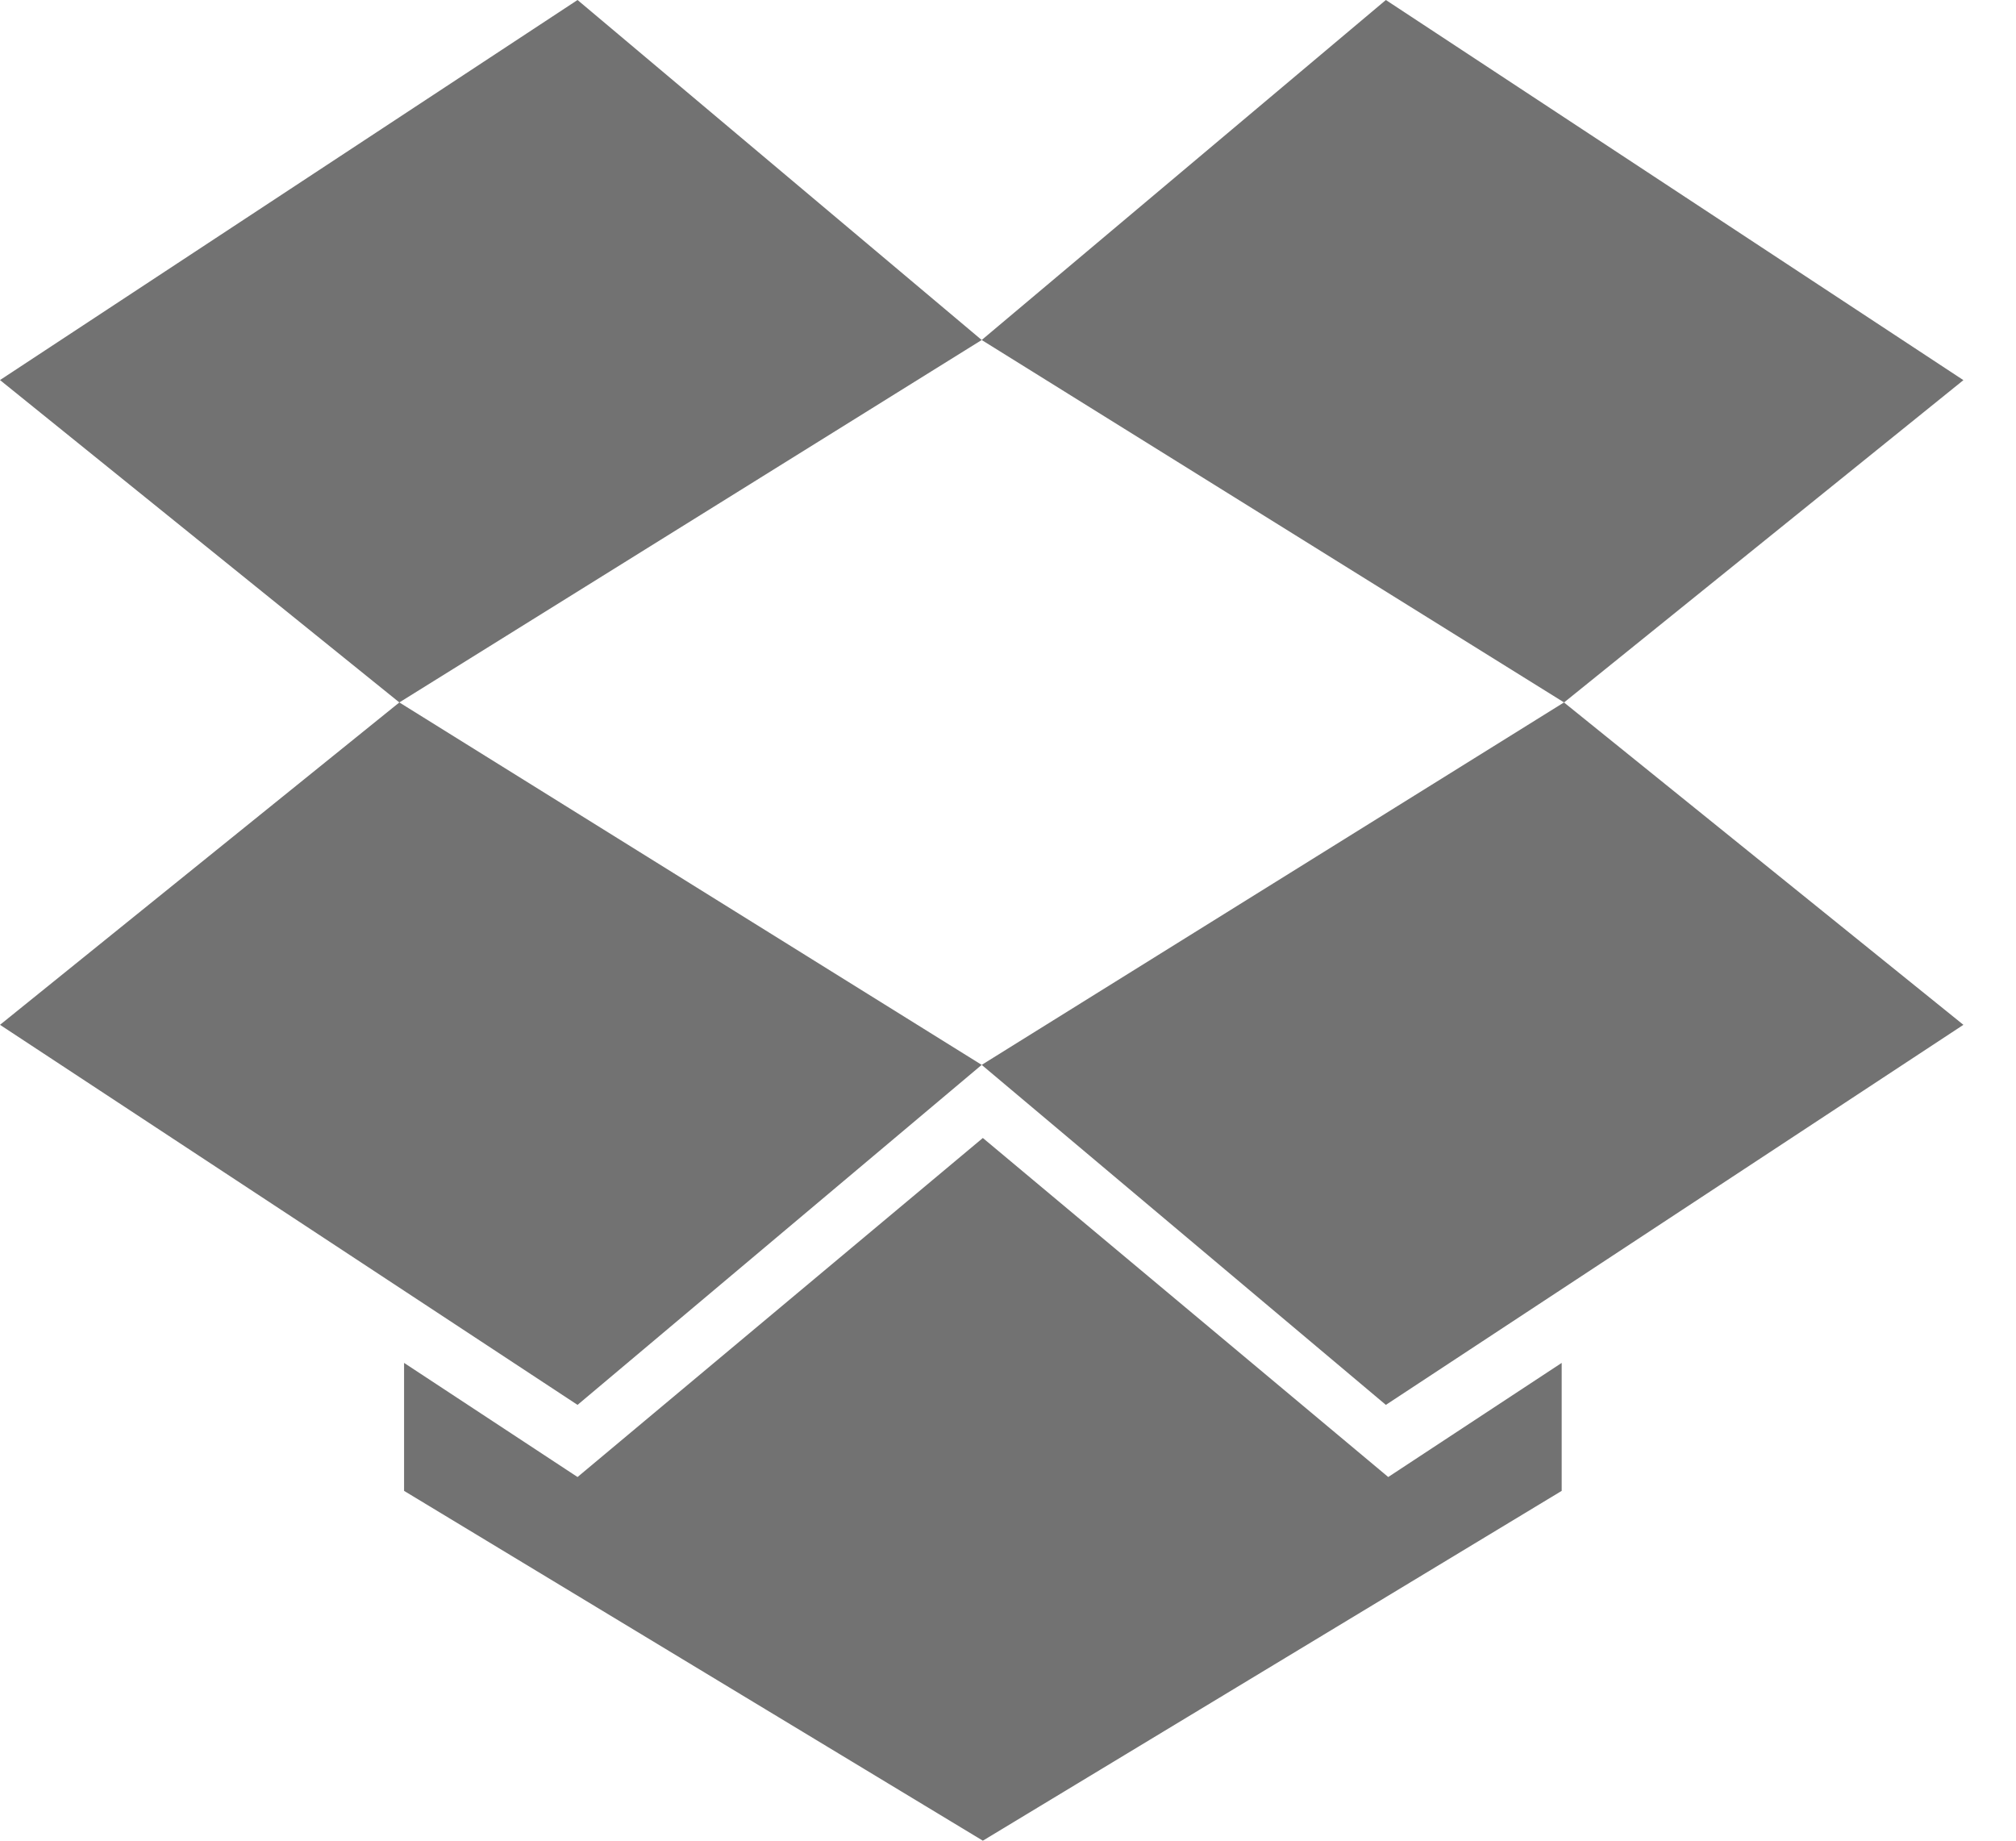
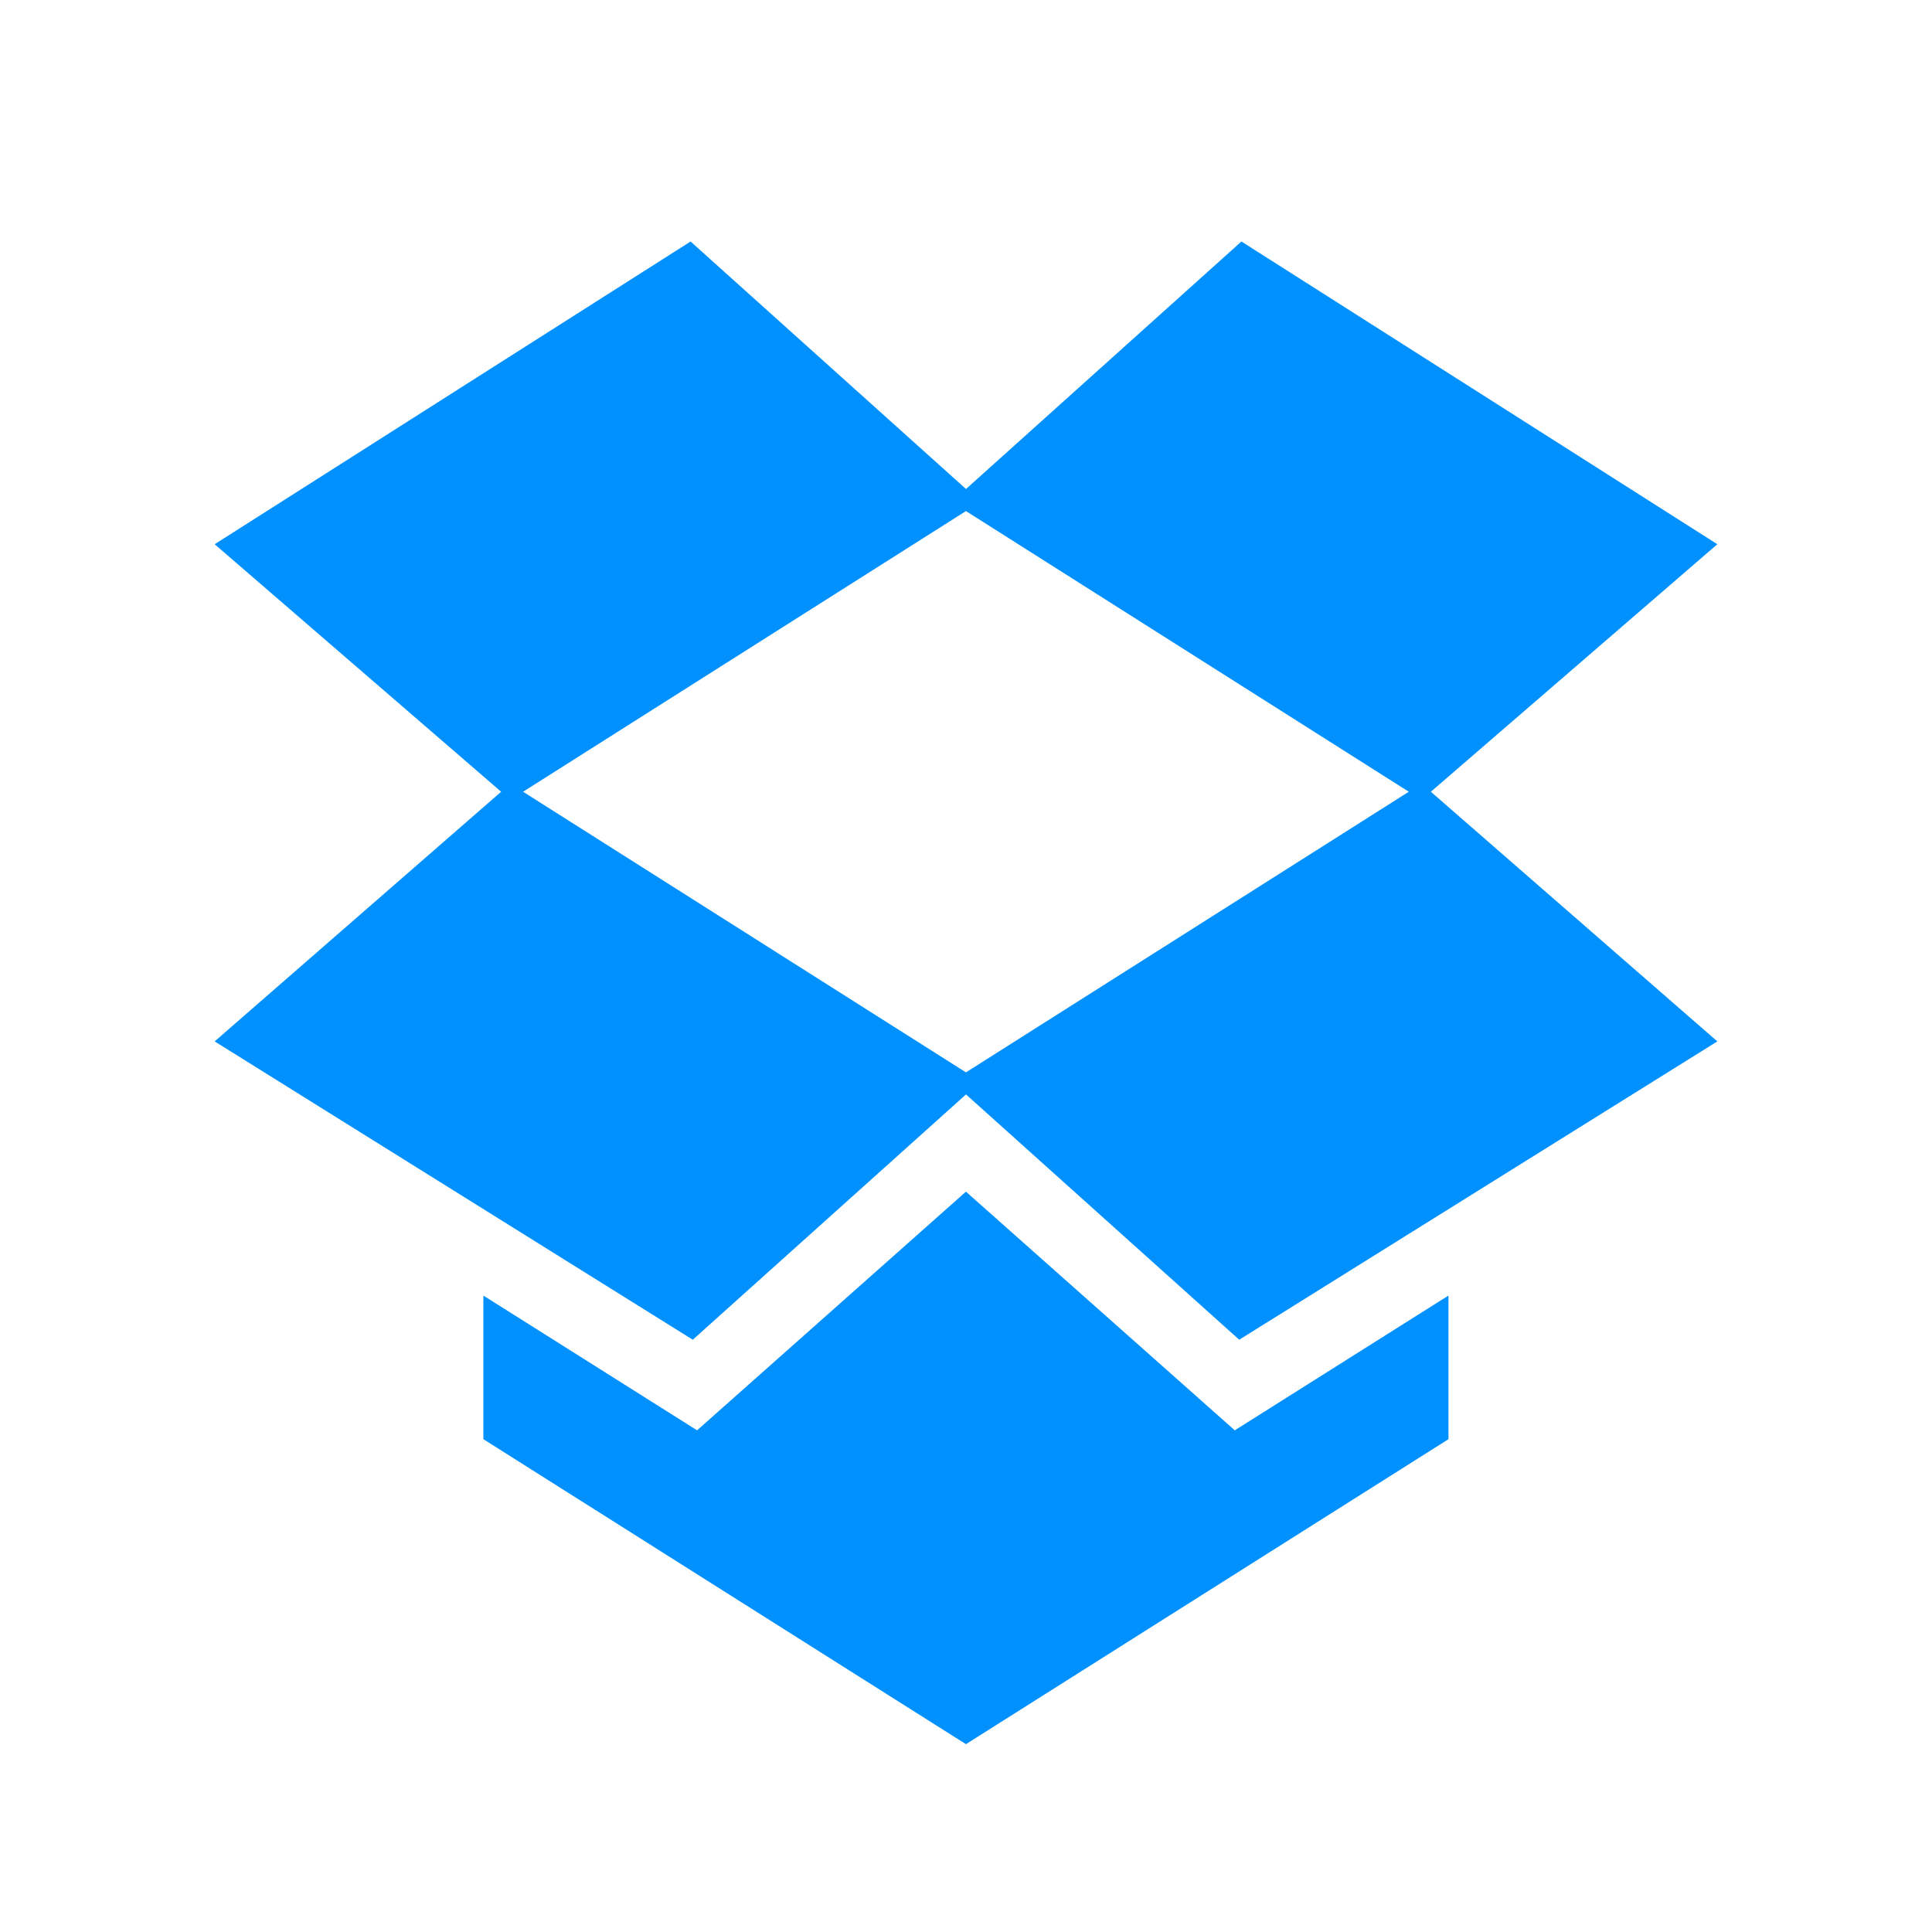
- <svg xmlns="http://www.w3.org/2000/svg" width="23" height="21" viewBox="0 0 23 21" fill="none">
-   <path fill-rule="evenodd" clip-rule="evenodd" d="M22.4 4.337L15.811 0L11.2 3.879L17.844 8.014L22.4 4.337ZM11.213 12.983L6.589 16.851L4.61 15.549V17.009L11.213 21L17.817 17.009V15.549L15.838 16.851L11.213 12.983ZM6.589 0L0 4.336L4.556 8.014L11.2 3.879L6.589 0ZM11.2 12.149L6.589 16.028L0 11.692L4.556 8.014L11.2 12.149L17.843 8.014L22.4 11.692L15.811 16.028L11.2 12.149Z" fill="#727272" />
+ <svg xmlns="http://www.w3.org/2000/svg" width="36" height="36" viewBox="0 0 36 36" fill="none">
+   <path d="M32 10.141L26.662 14.753L32 19.405L23.091 24.964L18 20.393L12.909 24.964L4 19.405L9.338 14.753L4 10.141L12.868 4.5L18 9.112L23.132 4.5L32 10.141ZM9.747 14.753L17.999 19.982L26.251 14.753L17.999 9.523L9.747 14.753ZM17.999 22.205L23.008 26.652L26.99 24.141V26.817L17.999 32.5L9.007 26.817V24.141L12.989 26.652L17.999 22.205Z" fill="#0091FF" />
</svg>
